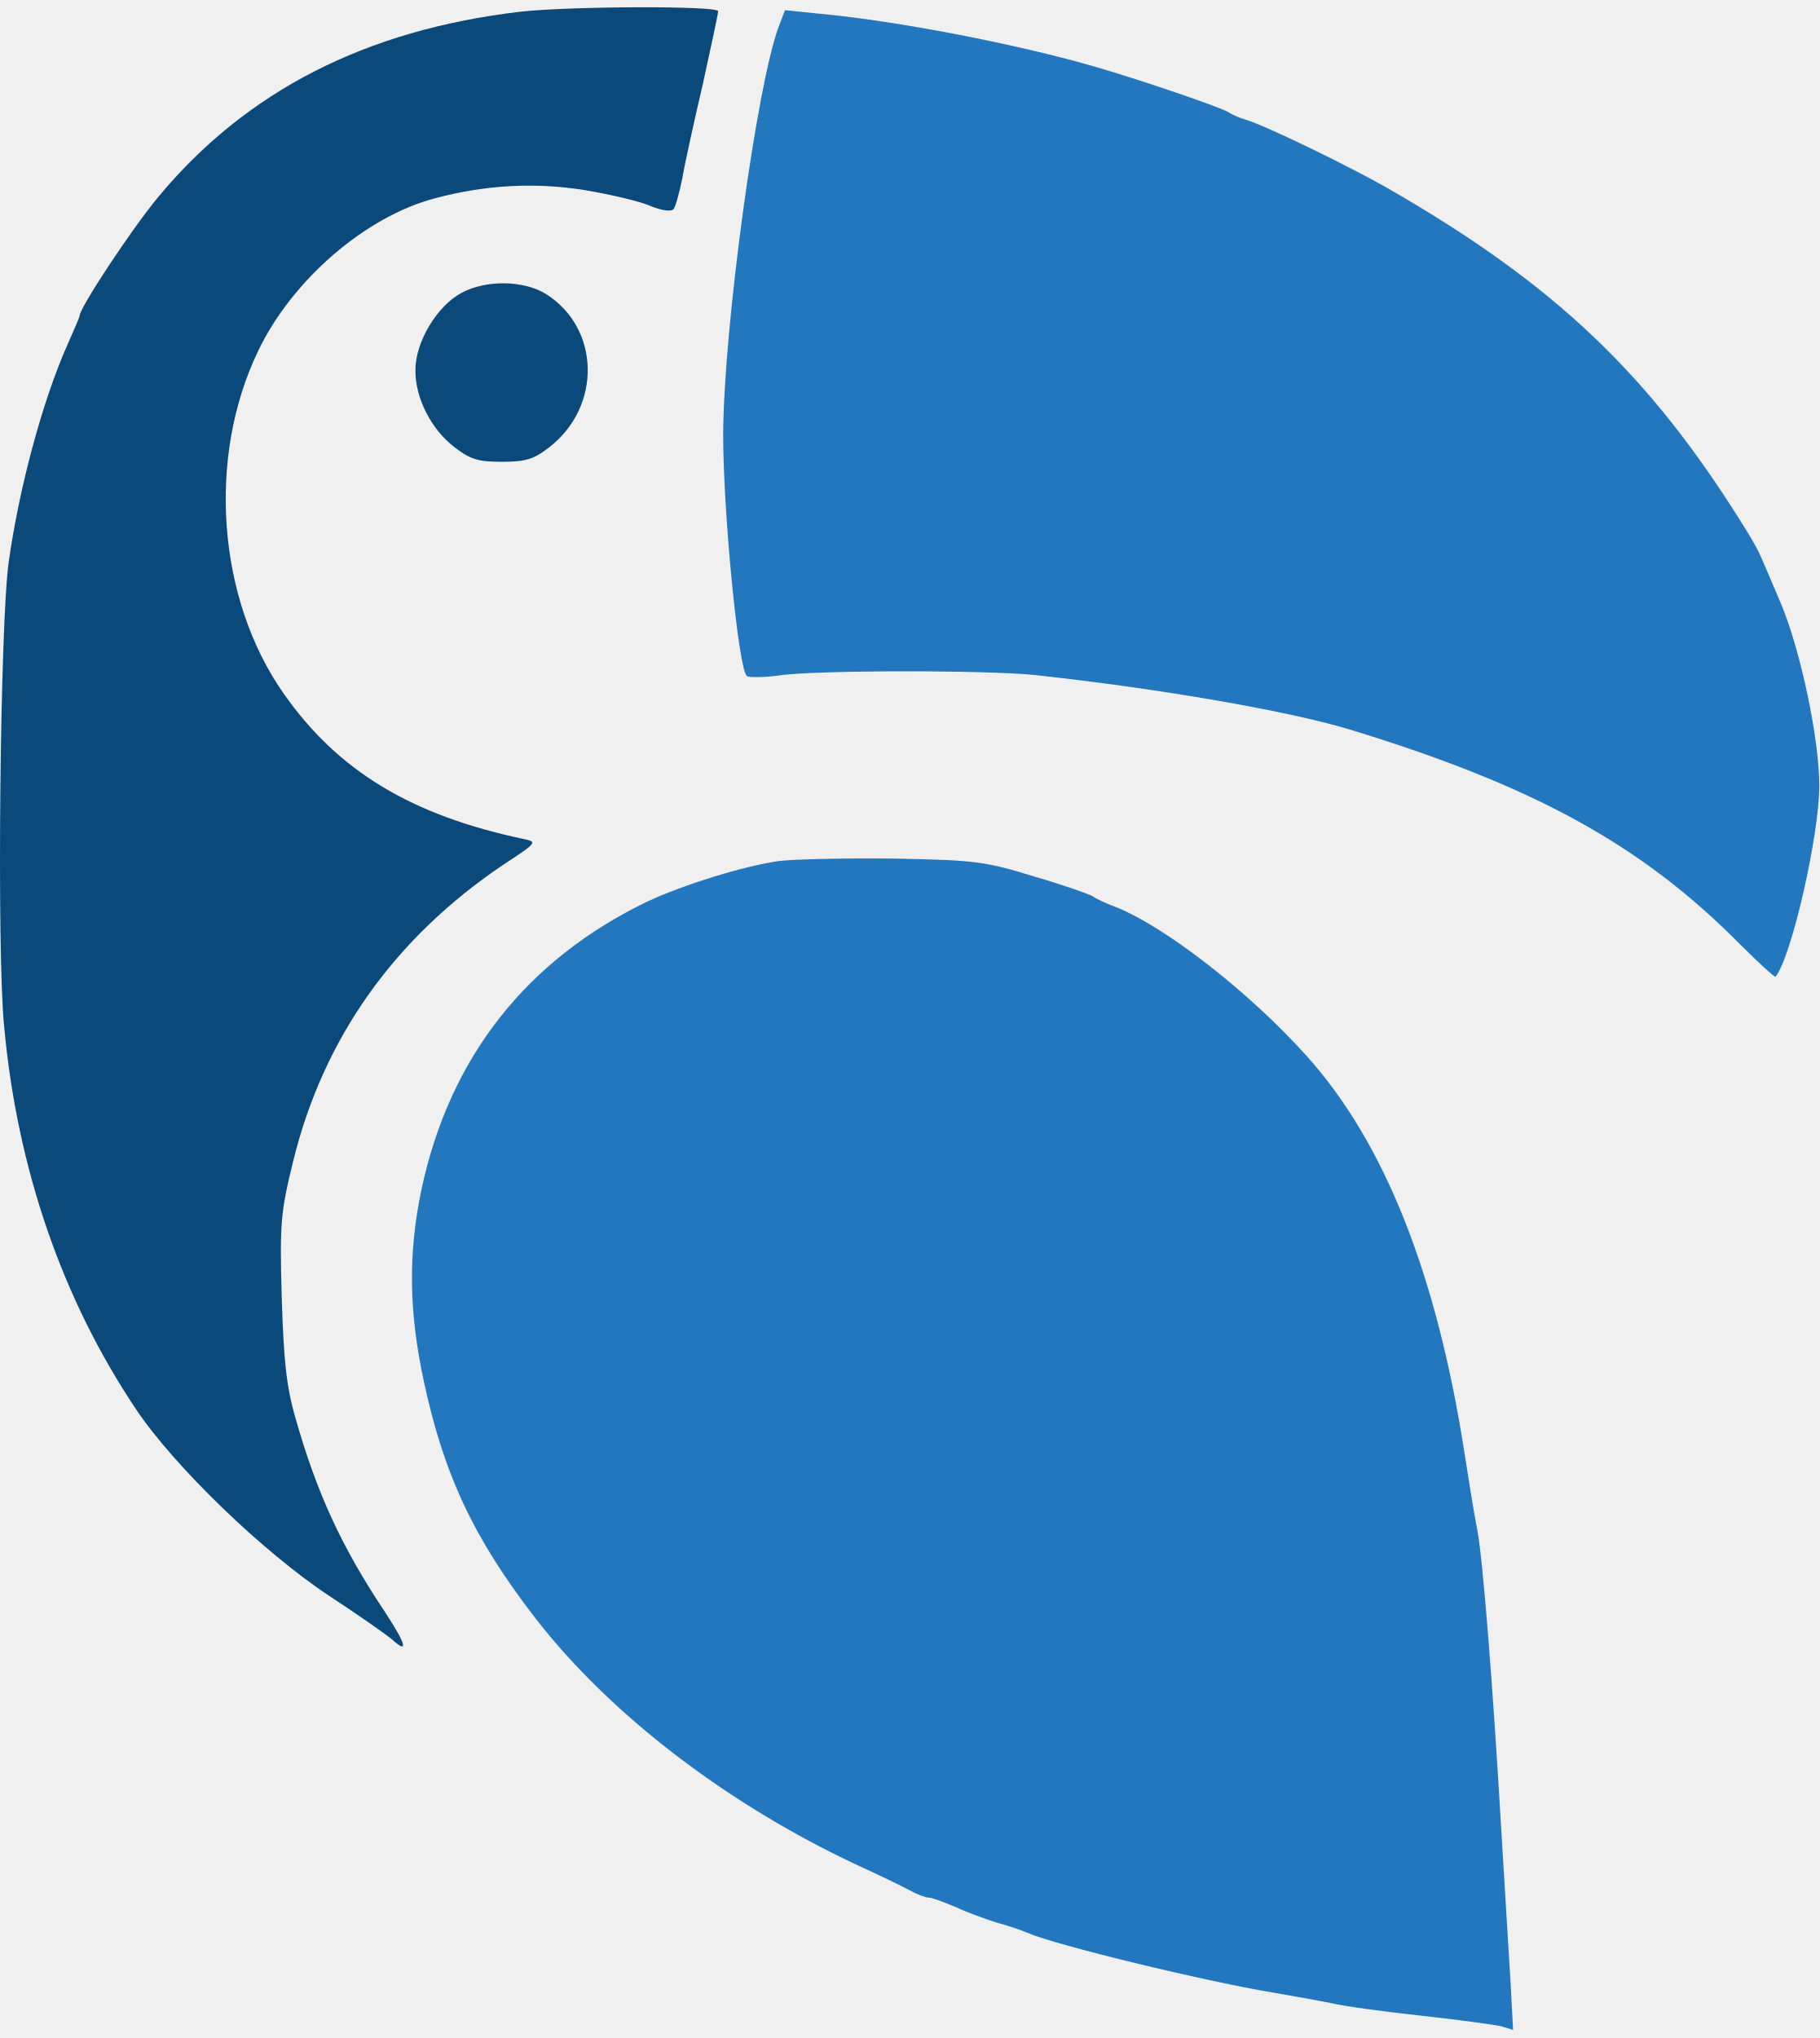
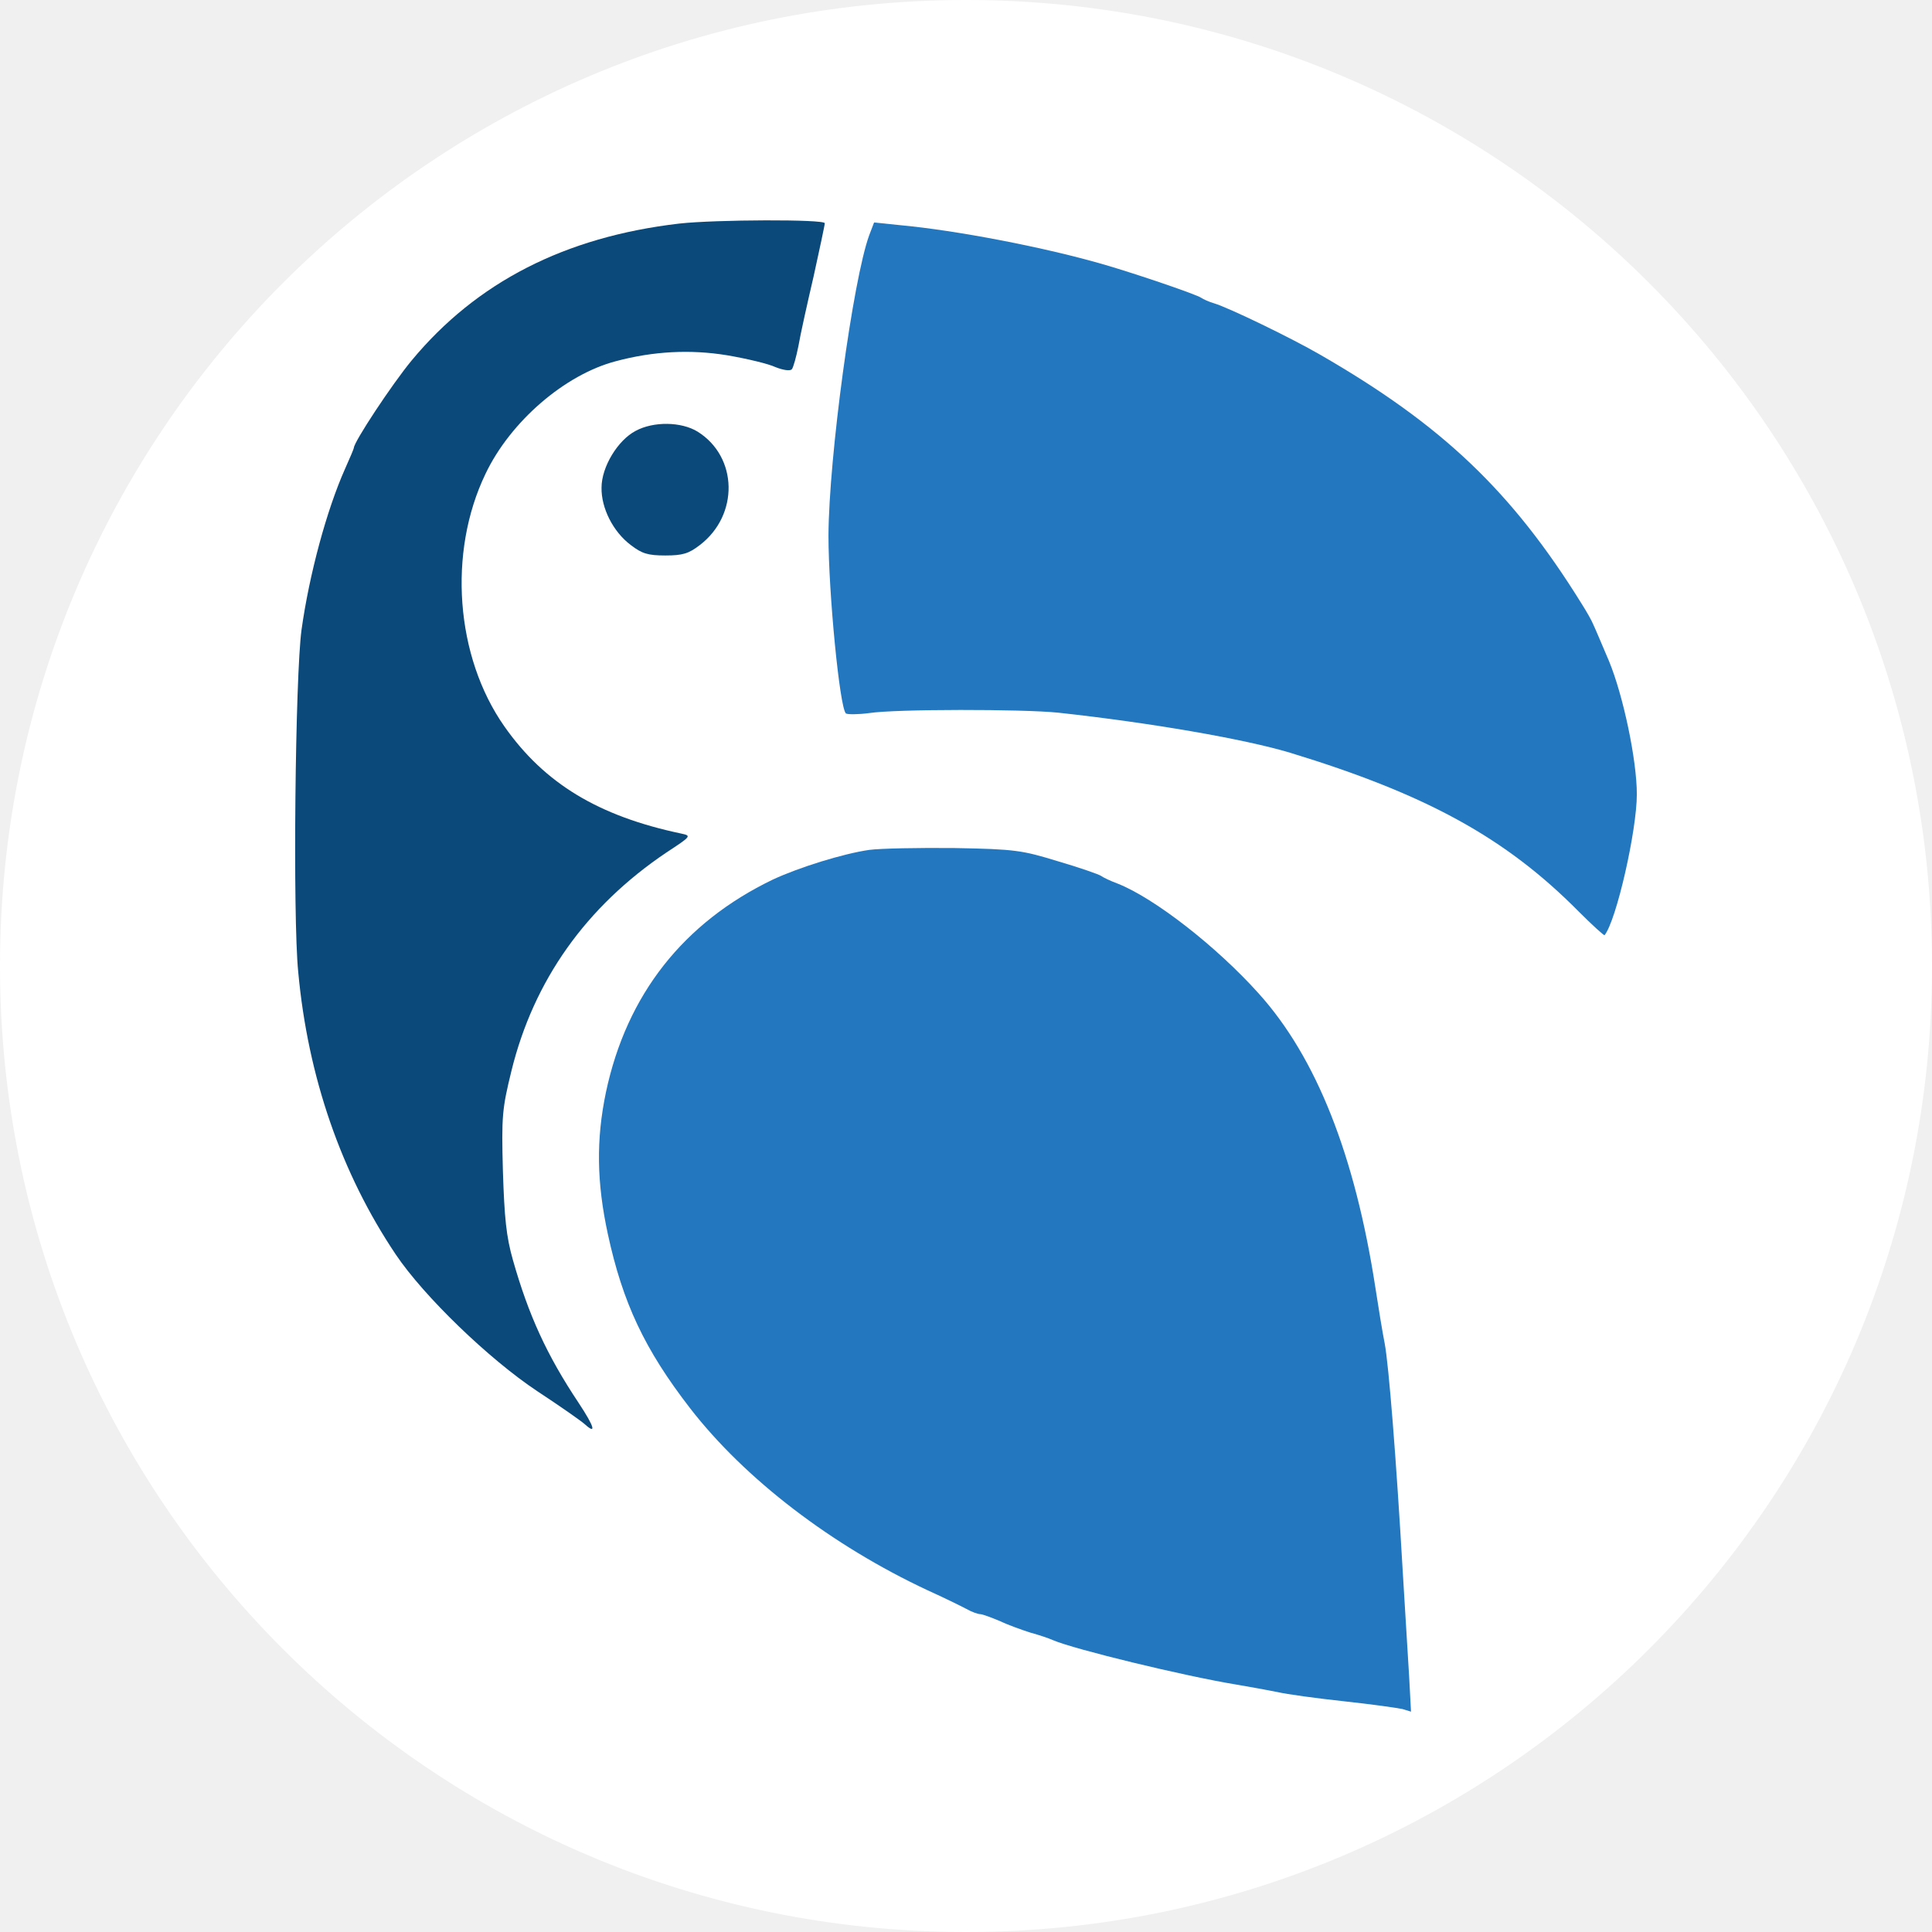
- <svg xmlns="http://www.w3.org/2000/svg" width="250" height="280" viewBox="0 0 250 280" fill="none">
-   <path d="M71.529 1.606C50.248 4.093 33.803 12.523 21.712 27.102C18.049 31.524 10.933 42.302 10.933 43.408C10.933 43.546 10.173 45.343 9.274 47.346C5.889 54.947 2.641 66.9 1.19 77.264C0.016 85.763 -0.468 130.675 0.569 141.039C2.365 160.593 8.583 178.557 18.74 193.689C23.992 201.497 36.083 213.174 45.135 219.185C49.349 221.949 53.288 224.712 53.979 225.334C56.19 227.338 55.775 225.818 52.804 221.327C46.862 212.414 43.476 204.951 40.574 194.725C39.331 190.372 38.985 186.848 38.709 178.143C38.432 167.917 38.571 166.535 40.298 159.487C44.444 142.628 54.186 128.878 69.18 118.79C73.809 115.75 73.878 115.681 71.943 115.266C56.535 112.019 46.447 105.939 38.985 95.298C29.865 82.308 28.414 62.893 35.461 48.245C40.091 38.502 50.248 29.727 59.783 27.24C66.761 25.374 73.671 25.029 80.442 26.134C84.104 26.756 88.18 27.724 89.493 28.345C90.875 28.898 92.188 29.105 92.534 28.76C92.81 28.483 93.363 26.48 93.777 24.407C94.123 22.334 95.435 16.461 96.61 11.417C97.716 6.373 98.683 1.882 98.683 1.537C98.683 0.777 78.3 0.846 71.529 1.606Z" fill="#0B497A" />
-   <path d="M106.974 3.748C103.934 12.039 99.443 45.135 99.374 59.714C99.374 70.286 101.446 91.774 102.621 92.88C102.897 93.087 104.901 93.087 106.974 92.811C111.88 92.051 135.51 92.051 142.212 92.742C159.348 94.607 176.898 97.647 185.396 100.204C210.754 107.942 225.54 116.026 239.152 129.776C241.709 132.333 243.92 134.337 243.989 134.198C246.2 131.435 250 114.714 250 107.942C250 101.517 247.443 89.494 244.818 83.137C243.436 79.89 242.123 76.781 241.847 76.228C241.64 75.675 240.672 73.948 239.705 72.428C226.715 51.492 213.725 39.124 190.924 25.996C185.673 22.956 173.996 17.29 171.232 16.461C170.265 16.185 169.228 15.701 168.814 15.425C167.916 14.803 156.999 11.072 150.849 9.275C139.725 6.028 123.142 2.849 112.571 1.882L107.872 1.398L106.974 3.748Z" fill="#2377BF" />
-   <path d="M63.444 40.23C60.128 41.957 57.087 46.932 57.087 50.801C57.018 54.601 59.229 59.023 62.546 61.511C64.619 63.1 65.724 63.446 68.972 63.446C72.219 63.446 73.325 63.1 75.398 61.511C82.722 55.914 82.514 45.066 74.983 40.368C71.943 38.502 66.761 38.433 63.444 40.23Z" fill="#0B497A" />
-   <path d="M106.974 118.306C102.138 118.997 93.915 121.554 89.01 123.834C72.358 131.849 61.786 145.253 57.917 163.425C56.051 172.339 56.19 180.284 58.263 189.889C61.026 202.671 65.103 211.377 73.602 222.363C83.828 235.56 99.996 247.928 117.891 256.289C120.793 257.601 124.041 259.191 125.077 259.743C126.044 260.296 127.219 260.711 127.633 260.711C128.048 260.711 129.706 261.333 131.365 262.023C132.954 262.784 135.51 263.682 137.03 264.165C138.55 264.58 140.416 265.202 141.176 265.547C145.184 267.275 165.705 272.249 175.378 273.839C177.865 274.253 181.251 274.875 182.978 275.221C184.706 275.635 190.302 276.395 195.415 276.948C200.528 277.501 205.434 278.192 206.332 278.399L207.921 278.883L207.576 272.388C207.369 268.795 206.816 260.158 206.401 253.11C205.158 231.622 203.776 214.279 203.016 210.272C202.601 208.199 201.841 203.5 201.288 199.907C197.488 175.241 190.302 157 179.524 145.046C171.716 136.34 160.108 127.289 153.268 124.594C151.955 124.11 150.504 123.42 150.158 123.143C149.744 122.867 146.22 121.623 142.212 120.448C135.441 118.376 134.197 118.168 122.866 117.961C116.233 117.892 109.047 118.03 106.974 118.306Z" fill="#2377BF" />
+ <svg xmlns="http://www.w3.org/2000/svg" width="360" height="360" viewBox="0 0 360 360" fill="none">
+   <rect width="360" height="360" rx="180" fill="white" />
+   <path d="M126.529 41.664C105.248 44.152 88.803 52.581 76.712 67.16C73.049 71.582 65.933 82.361 65.933 83.466C65.933 83.605 65.173 85.401 64.274 87.405C60.889 95.005 57.641 106.959 56.19 117.323C55.016 125.822 54.532 170.733 55.569 181.097C57.365 200.651 63.584 218.616 73.74 233.747C78.992 241.555 91.083 253.232 100.135 259.243C104.349 262.007 108.288 264.771 108.979 265.393C111.19 267.397 110.775 265.876 107.804 261.385C101.862 252.472 98.476 245.01 95.574 234.784C94.331 230.431 93.985 226.907 93.709 218.201C93.432 207.975 93.571 206.593 95.298 199.546C99.444 182.686 109.186 168.937 124.179 158.849C128.809 155.809 128.878 155.74 126.943 155.325C111.535 152.078 101.447 145.997 93.985 135.357C84.865 122.367 83.414 102.951 90.461 88.303C95.091 78.561 105.248 69.786 114.783 67.298C121.761 65.433 128.671 65.087 135.442 66.193C139.104 66.815 143.18 67.782 144.493 68.404C145.875 68.957 147.188 69.164 147.533 68.819C147.81 68.542 148.363 66.538 148.777 64.466C149.123 62.393 150.435 56.52 151.61 51.476C152.716 46.432 153.683 41.941 153.683 41.595C153.683 40.835 133.3 40.904 126.529 41.664Z" fill="#0B497A" />
+   <path d="M161.974 43.806C158.934 52.098 154.443 85.194 154.374 99.773C154.374 110.344 156.446 131.833 157.621 132.938C157.897 133.146 159.901 133.146 161.974 132.869C166.88 132.109 190.51 132.109 197.212 132.8C214.348 134.666 231.898 137.706 240.396 140.262C265.754 148.001 280.54 156.085 294.152 169.835C296.709 172.391 298.92 174.395 298.989 174.257C301.2 171.493 305 154.772 305 148.001C305 141.575 302.443 129.553 299.818 123.196C298.436 119.949 297.123 116.839 296.847 116.287C296.64 115.734 295.672 114.006 294.705 112.486C281.715 91.551 268.725 79.183 245.924 66.055C240.673 63.014 228.996 57.349 226.232 56.52C225.265 56.243 224.228 55.76 223.814 55.483C222.916 54.861 211.999 51.13 205.849 49.334C194.725 46.086 178.142 42.908 167.571 41.941L162.872 41.457L161.974 43.806Z" fill="#2377BF" />
+   <path d="M118.444 80.288C115.128 82.016 112.088 86.99 112.088 90.86C112.018 94.66 114.229 99.082 117.546 101.569C119.619 103.159 120.724 103.504 123.972 103.504C127.219 103.504 128.325 103.159 130.398 101.569C137.722 95.973 137.514 85.125 129.983 80.427C126.943 78.561 121.761 78.492 118.444 80.288Z" fill="#0B497A" />
+   <path d="M161.974 158.365C157.138 159.056 148.915 161.613 144.01 163.893C127.358 171.908 116.786 185.312 112.917 203.484C111.051 212.397 111.19 220.343 113.263 229.947C116.026 242.73 120.103 251.436 128.602 262.422C138.828 275.619 154.996 287.987 172.891 296.347C175.793 297.66 179.041 299.249 180.077 299.802C181.044 300.355 182.219 300.769 182.633 300.769C183.048 300.769 184.706 301.391 186.365 302.082C187.954 302.842 190.51 303.74 192.03 304.224C193.55 304.639 195.416 305.261 196.176 305.606C200.184 307.333 220.705 312.308 230.378 313.897C232.865 314.312 236.251 314.934 237.978 315.279C239.706 315.694 245.302 316.454 250.415 317.007C255.528 317.559 260.434 318.25 261.332 318.458L262.921 318.941L262.576 312.446C262.369 308.853 261.816 300.217 261.401 293.169C260.158 271.681 258.776 254.338 258.016 250.33C257.601 248.257 256.841 243.559 256.288 239.966C252.488 215.299 245.302 197.058 234.524 185.105C226.716 176.399 215.108 167.348 208.268 164.653C206.955 164.169 205.504 163.478 205.158 163.202C204.744 162.925 201.22 161.682 197.212 160.507C190.441 158.434 189.197 158.227 177.866 158.02C171.233 157.951 164.047 158.089 161.974 158.365Z" fill="#2377BF" />
</svg>
